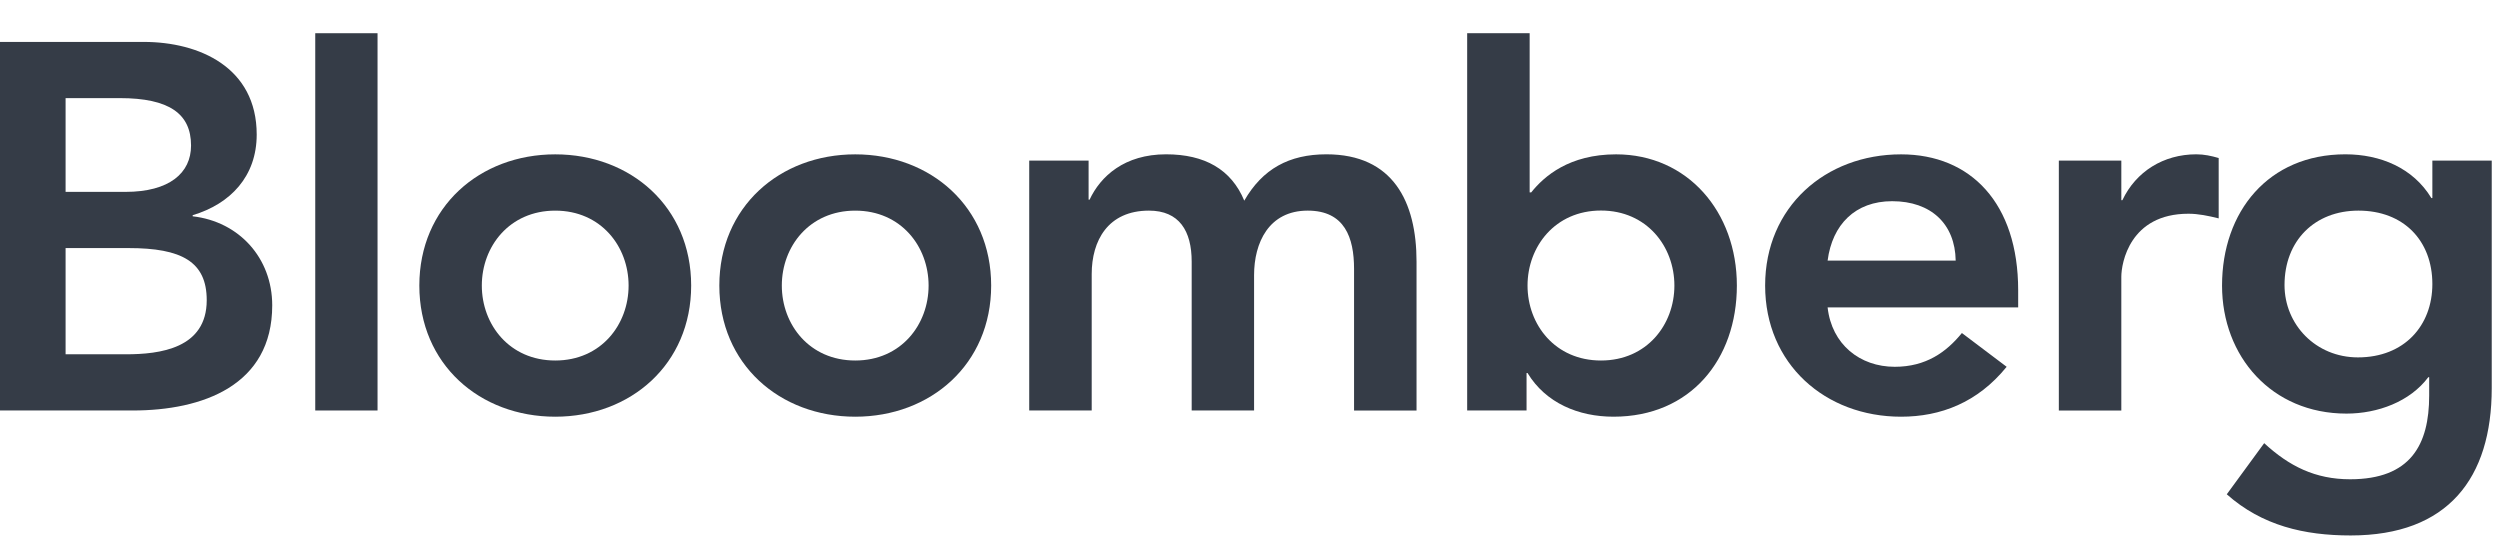
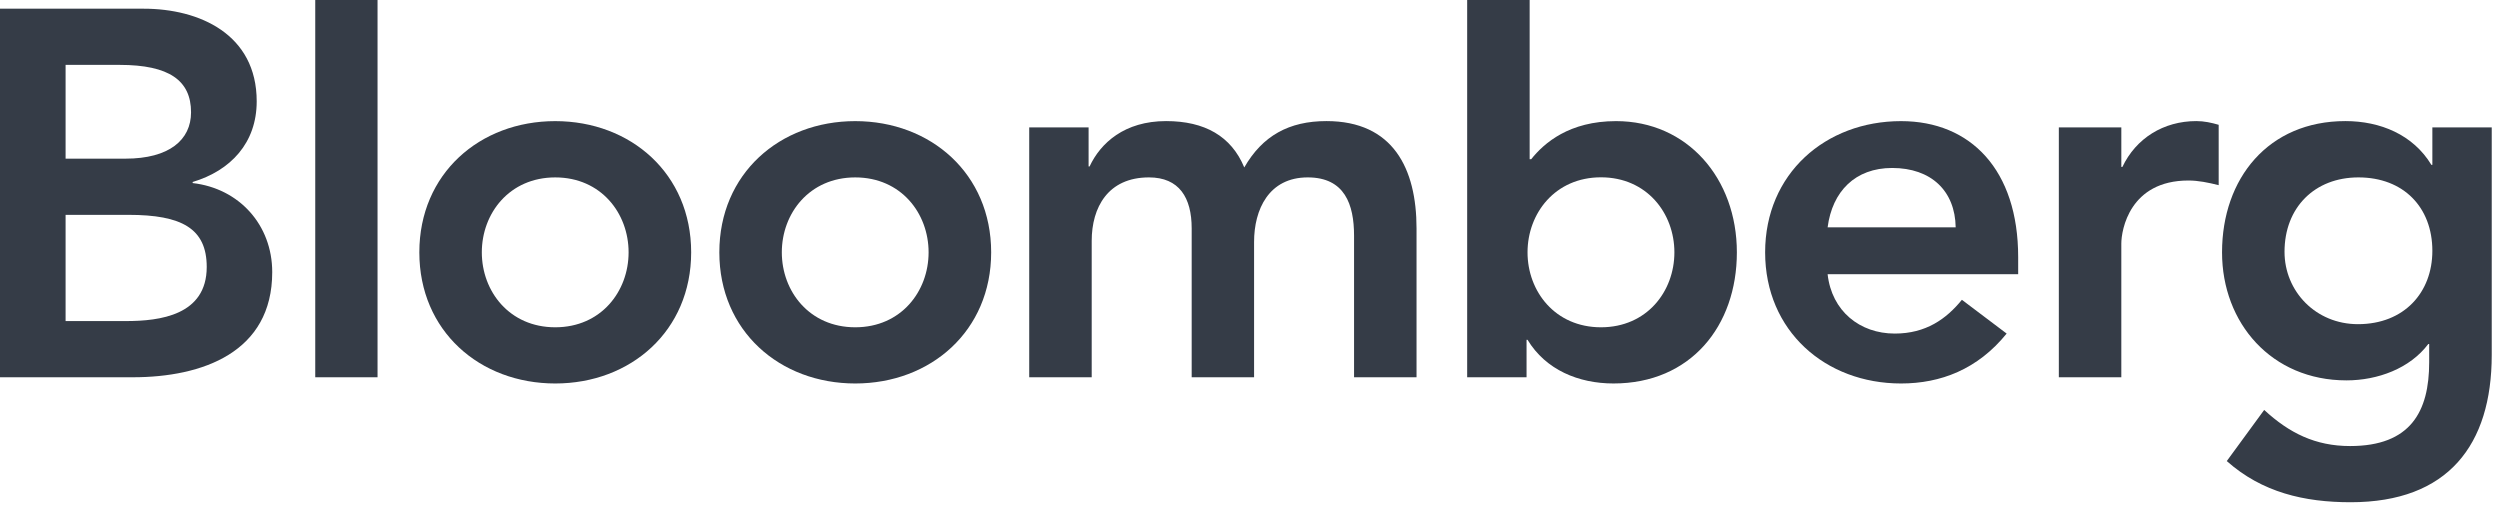
- <svg xmlns="http://www.w3.org/2000/svg" width="301px" height="65px" viewBox="0 0 301 65" version="1.1">
+ <svg xmlns="http://www.w3.org/2000/svg" width="301px" height="61px" viewBox="0 0 301 61" version="1.1">
  <defs />
  <g id="Page-1" stroke="none" stroke-width="1" fill="none" fill-rule="evenodd">
-     <g id="Bloomberg_Original" transform="translate(0, 4)">
-       <path d="M7.897,7.813 L14.417,7.813 C20.376,7.813 23.002,9.696 23.002,13.521 C23.002,16.845 20.376,19.102 15.105,19.102 L7.897,19.102 L7.897,7.813 L7.897,7.813 Z M0,45.423 L15.98,45.423 C24.378,45.423 32.776,42.423 32.776,32.766 C32.776,27.058 28.774,22.676 23.197,22.042 L23.197,21.91 C27.76,20.543 30.907,17.22 30.907,12.204 C30.907,4.116 24.004,1.047 17.297,1.047 L0,1.047 L0,45.423 L0,45.423 Z M7.897,25.868 L15.479,25.868 C21.871,25.868 24.89,27.5 24.89,32.142 C24.89,37.963 19.236,38.657 15.164,38.657 L7.897,38.657 L7.897,25.868 L7.897,25.868 Z" id="Shape" fill="#353C47" />
-       <path d="M41.706,45.423 L41.706,0" id="Shape" stroke="#353C47" stroke-width="7.5" />
-       <path d="M58.011,30.382 C58.011,25.681 61.335,21.36 66.852,21.36 C72.369,21.36 75.683,25.682 75.683,30.382 C75.683,35.082 72.369,39.405 66.852,39.405 C61.334,39.405 58.011,35.083 58.011,30.382 M50.488,30.382 C50.488,39.847 57.755,46.171 66.852,46.171 C75.938,46.171 83.216,39.848 83.216,30.382 C83.216,20.916 75.939,14.584 66.852,14.584 C57.755,14.583 50.488,20.917 50.488,30.382" id="Shape" fill="#353C47" />
-       <path d="M94.131,30.382 C94.131,25.681 97.455,21.36 102.972,21.36 C108.489,21.36 111.803,25.682 111.803,30.382 C111.803,35.082 108.489,39.405 102.972,39.405 C97.455,39.405 94.131,35.083 94.131,30.382 M86.608,30.382 C86.608,39.847 93.876,46.171 102.972,46.171 C112.058,46.171 119.336,39.848 119.336,30.382 C119.336,20.916 112.059,14.584 102.972,14.584 C93.875,14.583 86.608,20.917 86.608,30.382" id="Shape" fill="#353C47" />
-       <path d="M123.918,15.336 L131.067,15.336 L131.067,20.042 L131.185,20.042 C132.503,17.22 135.384,14.579 140.399,14.579 C145.041,14.579 148.247,16.393 149.81,20.16 C152.003,16.344 155.199,14.579 159.703,14.579 C167.727,14.579 170.551,20.292 170.551,27.501 L170.551,45.424 L163.028,45.424 L163.028,28.376 C163.028,24.619 161.907,21.359 157.452,21.359 C152.752,21.359 150.991,25.243 150.991,29.123 L150.991,45.423 L143.478,45.423 L143.478,27.5 C143.478,23.792 141.973,21.359 138.335,21.359 C133.388,21.359 131.441,24.983 131.441,29 L131.441,45.423 L123.918,45.423 L123.918,15.336 L123.918,15.336 Z" id="Shape" fill="#353C47" />
-       <path d="M201.597,30.382 C201.597,35.088 198.283,39.405 192.756,39.405 C187.238,39.405 183.915,35.088 183.915,30.382 C183.915,25.681 187.238,21.349 192.756,21.349 C198.283,21.349 201.597,25.681 201.597,30.382 L201.597,30.382 Z M176.648,45.423 L183.797,45.423 L183.797,40.913 L183.915,40.913 C186.117,44.537 190.061,46.17 194.269,46.17 C203.533,46.17 209.119,39.276 209.119,30.381 C209.119,21.481 203.16,14.583 194.575,14.583 C188.939,14.583 185.921,17.209 184.357,19.166 L184.17,19.166 L184.17,0 L176.647,0 L176.647,45.423 L176.648,45.423 Z" id="Shape" fill="#353C47" />
-       <path d="M220.045,27.373 C220.606,23.041 223.369,20.224 227.814,20.224 C232.515,20.224 235.396,22.983 235.465,27.373 L220.045,27.373 L220.045,27.373 Z M242.988,33.013 L242.988,30.948 C242.988,20.475 237.285,14.584 228.886,14.584 C219.78,14.584 212.522,20.917 212.522,30.382 C212.522,39.847 219.78,46.171 228.886,46.171 C233.636,46.171 238.1,44.48 241.601,40.162 L236.212,36.096 C234.334,38.403 231.885,40.162 228.128,40.162 C223.93,40.162 220.536,37.463 220.045,33.013 L242.988,33.013 L242.988,33.013 Z" id="Shape" fill="#353C47" />
-       <path d="M247.885,15.336 L255.408,15.336 L255.408,20.101 L255.536,20.101 C257.168,16.654 260.482,14.579 264.435,14.579 C265.379,14.579 266.254,14.771 267.129,15.026 L267.129,22.294 C265.88,21.984 264.681,21.733 263.49,21.733 C256.41,21.733 255.407,27.692 255.407,29.325 L255.407,45.424 L247.884,45.424 L247.884,15.336 L247.885,15.336 Z" id="Shape" fill="#353C47" />
-       <path d="M283.957,21.359 C289.405,21.359 292.856,24.983 292.856,30.199 C292.856,35.205 289.473,39.03 283.897,39.03 C278.823,39.03 275.056,35.082 275.056,30.317 C275.056,24.983 278.685,21.359 283.957,21.359 L283.957,21.359 Z M292.856,15.336 L292.856,19.85 L292.738,19.85 C290.536,16.211 286.583,14.579 282.384,14.579 C273.111,14.579 267.534,21.477 267.534,30.382 C267.534,38.898 273.493,45.797 282.512,45.797 C286.278,45.797 290.162,44.361 292.366,41.416 L292.473,41.416 L292.473,43.614 C292.473,49.563 290.231,53.704 282.954,53.704 C278.755,53.704 275.617,52.13 272.608,49.357 L268.104,55.512 C272.352,59.288 277.436,60.469 283.022,60.469 C294.745,60.469 300.005,53.566 300.005,42.728 L300.005,15.336 L292.856,15.336 L292.856,15.336 Z" id="Shape" fill="#353C47" />
+     <g id="bloomberg">
+       <g id="Page-1">
+         <g id="Bloomberg_Original">
+           <path d="M7.897,7.813 L14.417,7.813 C20.376,7.813 23.002,9.696 23.002,13.521 C23.002,16.845 20.376,19.102 15.105,19.102 L7.897,19.102 L7.897,7.813 L7.897,7.813 L7.897,7.813 Z M0,45.423 L15.98,45.423 C24.378,45.423 32.776,42.423 32.776,32.766 C32.776,27.058 28.774,22.676 23.197,22.042 L23.197,21.91 C27.76,20.543 30.907,17.22 30.907,12.204 C30.907,4.116 24.004,1.047 17.297,1.047 L0,1.047 L0,45.423 L0,45.423 L0,45.423 Z M7.897,25.868 L15.479,25.868 C21.871,25.868 24.89,27.5 24.89,32.142 C24.89,37.963 19.236,38.657 15.164,38.657 L7.897,38.657 L7.897,25.868 L7.897,25.868 L7.897,25.868 Z" id="Shape" fill="#353C47" />
+           <path d="M41.706,45.423 L41.706,0" id="Shape" stroke="#353C47" stroke-width="7.5" />
+           <path d="M58.011,30.382 C58.011,25.681 61.335,21.36 66.852,21.36 C72.369,21.36 75.683,25.682 75.683,30.382 C75.683,35.082 72.369,39.405 66.852,39.405 C61.334,39.405 58.011,35.083 58.011,30.382 M50.488,30.382 C50.488,39.847 57.755,46.171 66.852,46.171 C75.938,46.171 83.216,39.848 83.216,30.382 C83.216,20.916 75.939,14.584 66.852,14.584 C57.755,14.583 50.488,20.917 50.488,30.382" id="Shape" fill="#353C47" />
+           <path d="M94.131,30.382 C94.131,25.681 97.455,21.36 102.972,21.36 C108.489,21.36 111.803,25.682 111.803,30.382 C111.803,35.082 108.489,39.405 102.972,39.405 C97.455,39.405 94.131,35.083 94.131,30.382 M86.608,30.382 C86.608,39.847 93.876,46.171 102.972,46.171 C112.058,46.171 119.336,39.848 119.336,30.382 C119.336,20.916 112.059,14.584 102.972,14.584 C93.875,14.583 86.608,20.917 86.608,30.382" id="Shape" fill="#353C47" />
+           <path d="M123.918,15.336 L131.067,15.336 L131.067,20.042 L131.185,20.042 C132.503,17.22 135.384,14.579 140.399,14.579 C145.041,14.579 148.247,16.393 149.81,20.16 C152.003,16.344 155.199,14.579 159.703,14.579 C167.727,14.579 170.551,20.292 170.551,27.501 L170.551,45.424 L163.028,45.424 L163.028,28.376 C163.028,24.619 161.907,21.359 157.452,21.359 C152.752,21.359 150.991,25.243 150.991,29.123 L150.991,45.423 L143.478,45.423 L143.478,27.5 C143.478,23.792 141.973,21.359 138.335,21.359 C133.388,21.359 131.441,24.983 131.441,29 L131.441,45.423 L123.918,45.423 L123.918,15.336 L123.918,15.336 L123.918,15.336 Z" id="Shape" fill="#353C47" />
+           <path d="M201.597,30.382 C201.597,35.088 198.283,39.405 192.756,39.405 C187.238,39.405 183.915,35.088 183.915,30.382 C183.915,25.681 187.238,21.349 192.756,21.349 C198.283,21.349 201.597,25.681 201.597,30.382 L201.597,30.382 L201.597,30.382 Z M176.648,45.423 L183.797,45.423 L183.797,40.913 L183.915,40.913 C186.117,44.537 190.061,46.17 194.269,46.17 C203.533,46.17 209.119,39.276 209.119,30.381 C209.119,21.481 203.16,14.583 194.575,14.583 C188.939,14.583 185.921,17.209 184.357,19.166 L184.17,19.166 L184.17,0 L176.647,0 L176.647,45.423 L176.648,45.423 L176.648,45.423 Z" id="Shape" fill="#353C47" />
+           <path d="M220.045,27.373 C220.606,23.041 223.369,20.224 227.814,20.224 C232.515,20.224 235.396,22.983 235.465,27.373 L220.045,27.373 L220.045,27.373 L220.045,27.373 Z M242.988,33.013 L242.988,30.948 C242.988,20.475 237.285,14.584 228.886,14.584 C219.78,14.584 212.522,20.917 212.522,30.382 C212.522,39.847 219.78,46.171 228.886,46.171 C233.636,46.171 238.1,44.48 241.601,40.162 L236.212,36.096 C234.334,38.403 231.885,40.162 228.128,40.162 C223.93,40.162 220.536,37.463 220.045,33.013 L242.988,33.013 L242.988,33.013 L242.988,33.013 Z" id="Shape" fill="#353C47" />
+           <path d="M247.885,15.336 L255.408,15.336 L255.408,20.101 L255.536,20.101 C257.168,16.654 260.482,14.579 264.435,14.579 C265.379,14.579 266.254,14.771 267.129,15.026 L267.129,22.294 C265.88,21.984 264.681,21.733 263.49,21.733 C256.41,21.733 255.407,27.692 255.407,29.325 L255.407,45.424 L247.884,45.424 L247.884,15.336 L247.885,15.336 L247.885,15.336 Z" id="Shape" fill="#353C47" />
+           <path d="M283.957,21.359 C289.405,21.359 292.856,24.983 292.856,30.199 C292.856,35.205 289.473,39.03 283.897,39.03 C278.823,39.03 275.056,35.082 275.056,30.317 C275.056,24.983 278.685,21.359 283.957,21.359 L283.957,21.359 L283.957,21.359 Z M292.856,15.336 L292.856,19.85 L292.738,19.85 C290.536,16.211 286.583,14.579 282.384,14.579 C273.111,14.579 267.534,21.477 267.534,30.382 C267.534,38.898 273.493,45.797 282.512,45.797 C286.278,45.797 290.162,44.361 292.366,41.416 L292.473,41.416 L292.473,43.614 C292.473,49.563 290.231,53.704 282.954,53.704 C278.755,53.704 275.617,52.13 272.608,49.357 L268.104,55.512 C272.352,59.288 277.436,60.469 283.022,60.469 C294.745,60.469 300.005,53.566 300.005,42.728 L300.005,15.336 L292.856,15.336 L292.856,15.336 L292.856,15.336 Z" id="Shape" fill="#353C47" />
+         </g>
+       </g>
    </g>
  </g>
</svg>
